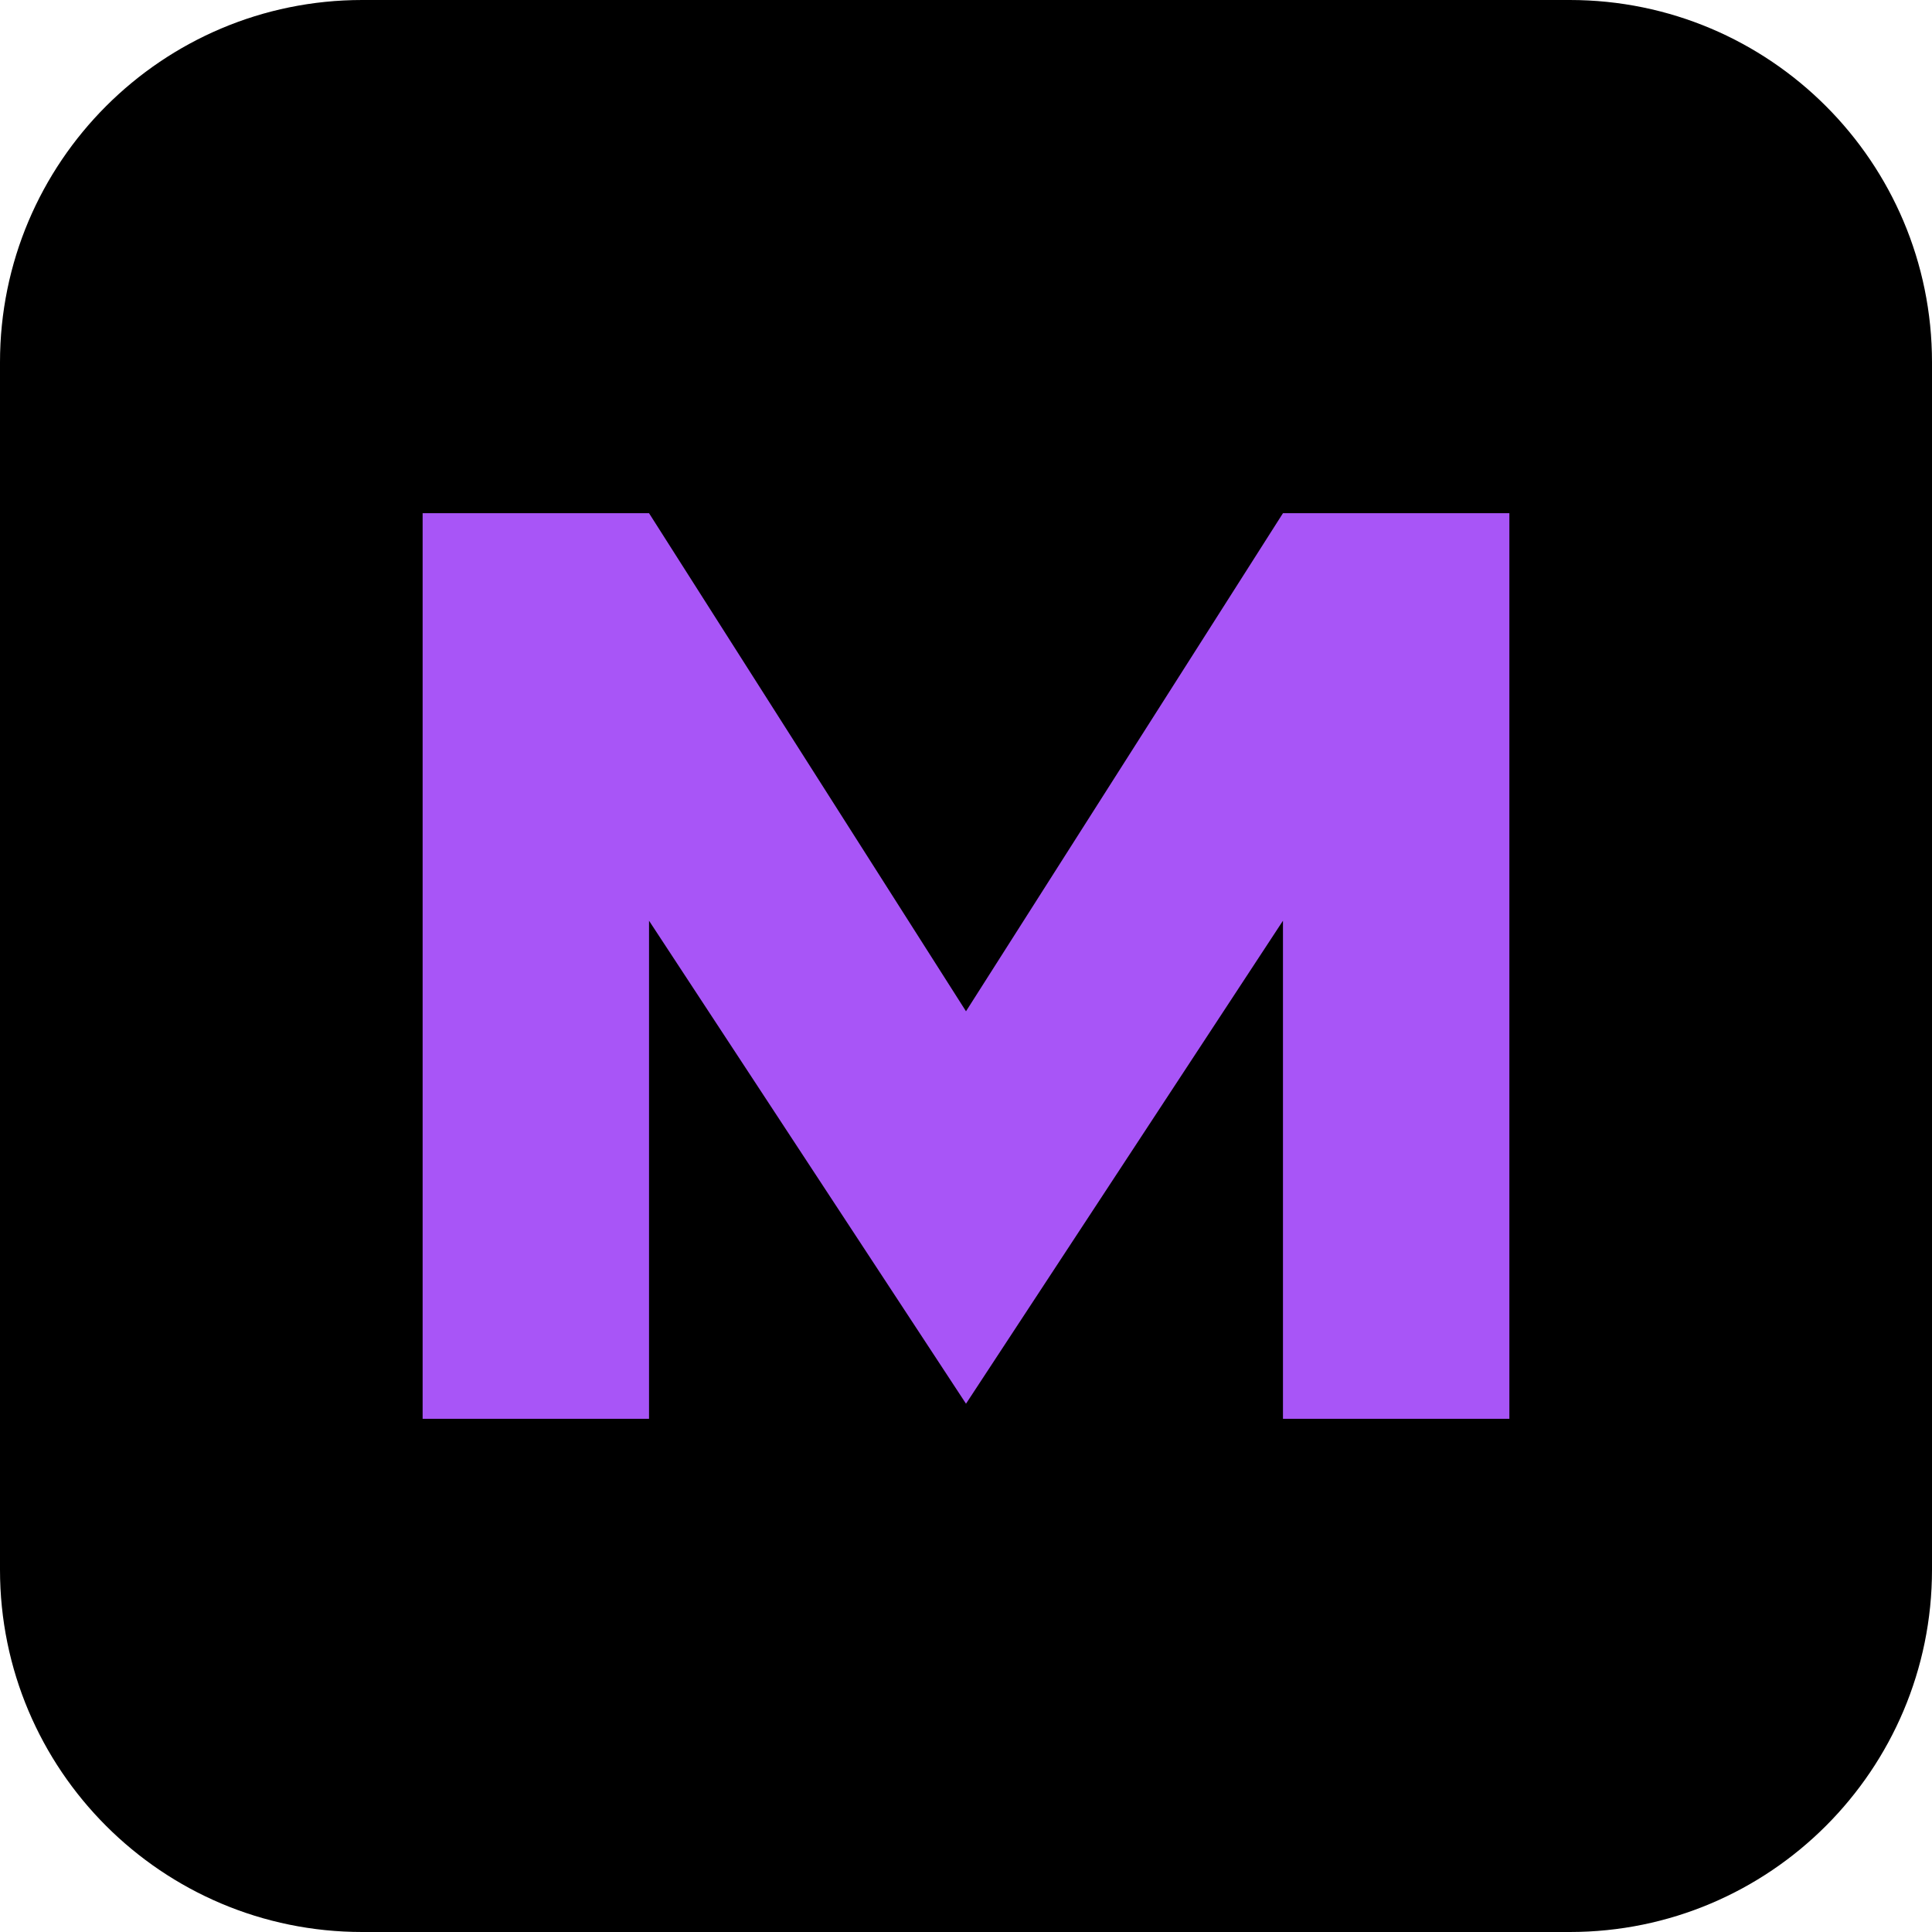
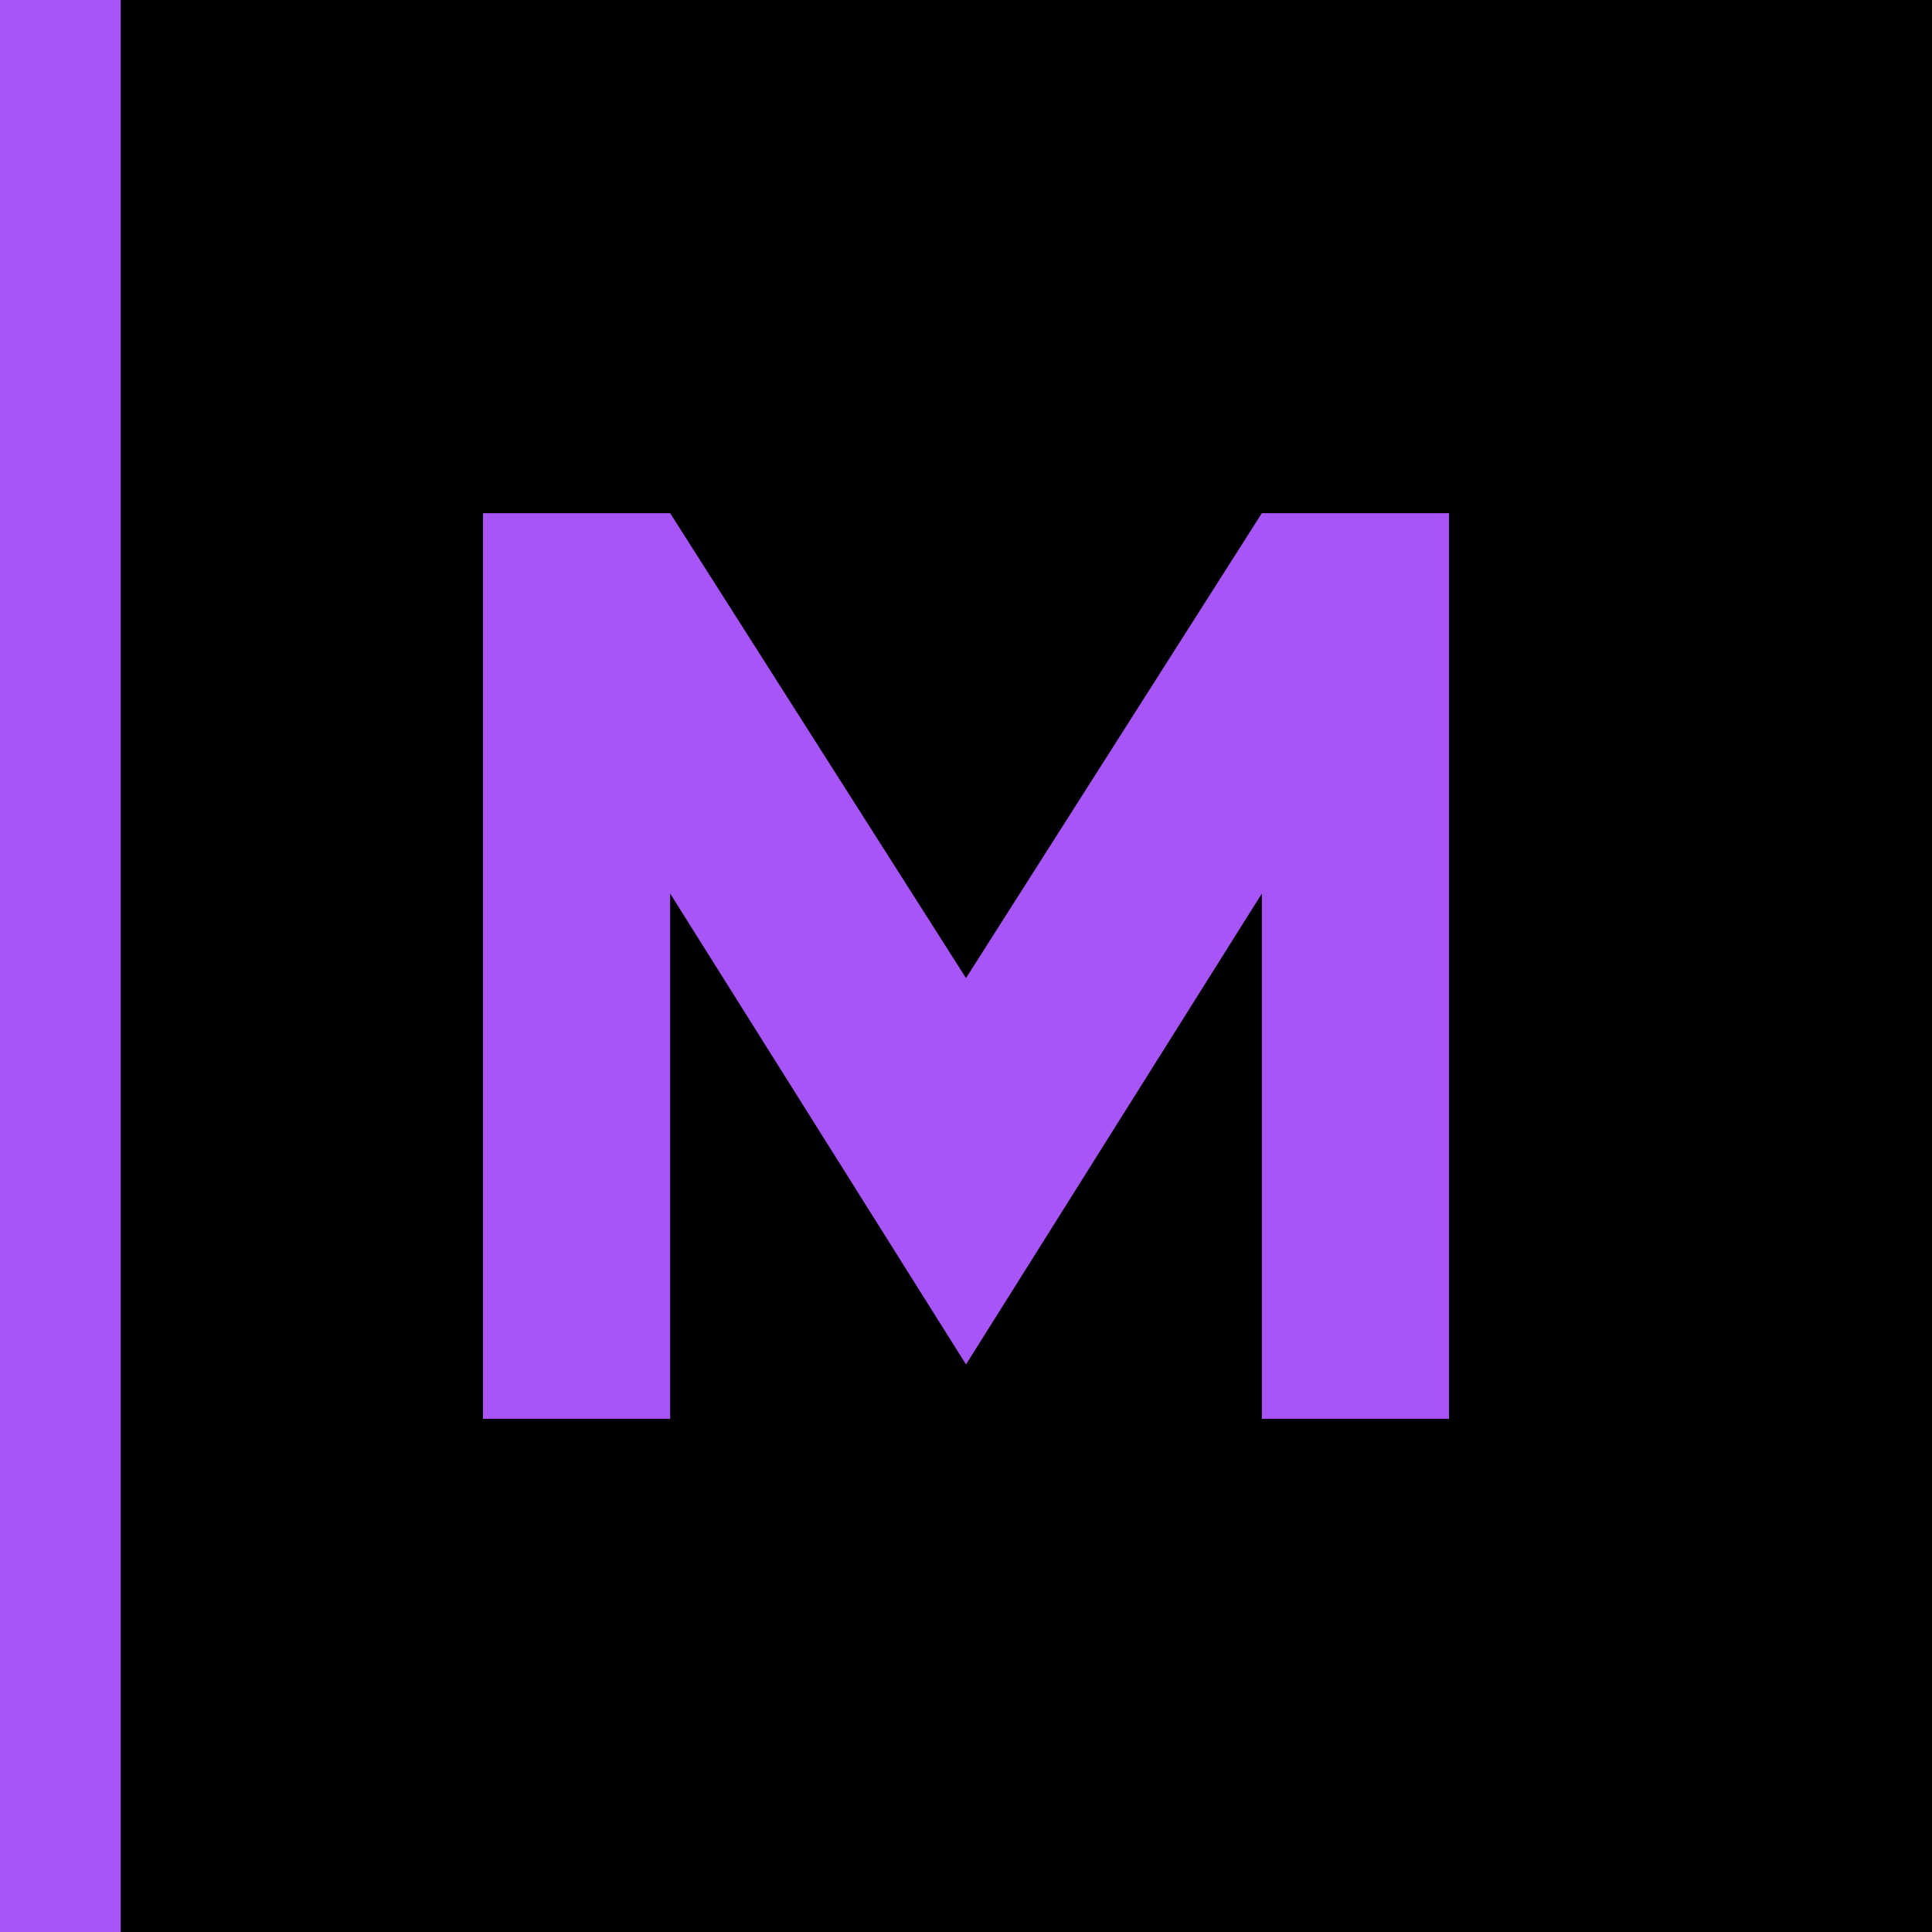
<svg xmlns="http://www.w3.org/2000/svg" viewBox="0 0 64 64" role="img" aria-label="M monogram">
-   <rect width="64" height="64" rx="12" fill="#000000" />
-   <path d="M14 47V17h7.5l10.5 16.5L42.5 17H50v30h-7.5V30.5L32 46.5 21.5 30.5V47z" fill="#a855f7" />
+   <rect width="64" height="64" fill="#000000" />
+   <rect x="0" y="0" width="4" height="64" fill="#a855f7" />
+   <path d="M16 47V17h6.2l9.8 15.4L41.8 17H48v30h-6.2V29.6L32 45.2 22.2 29.6V47z" fill="#a855f7" />
</svg>
